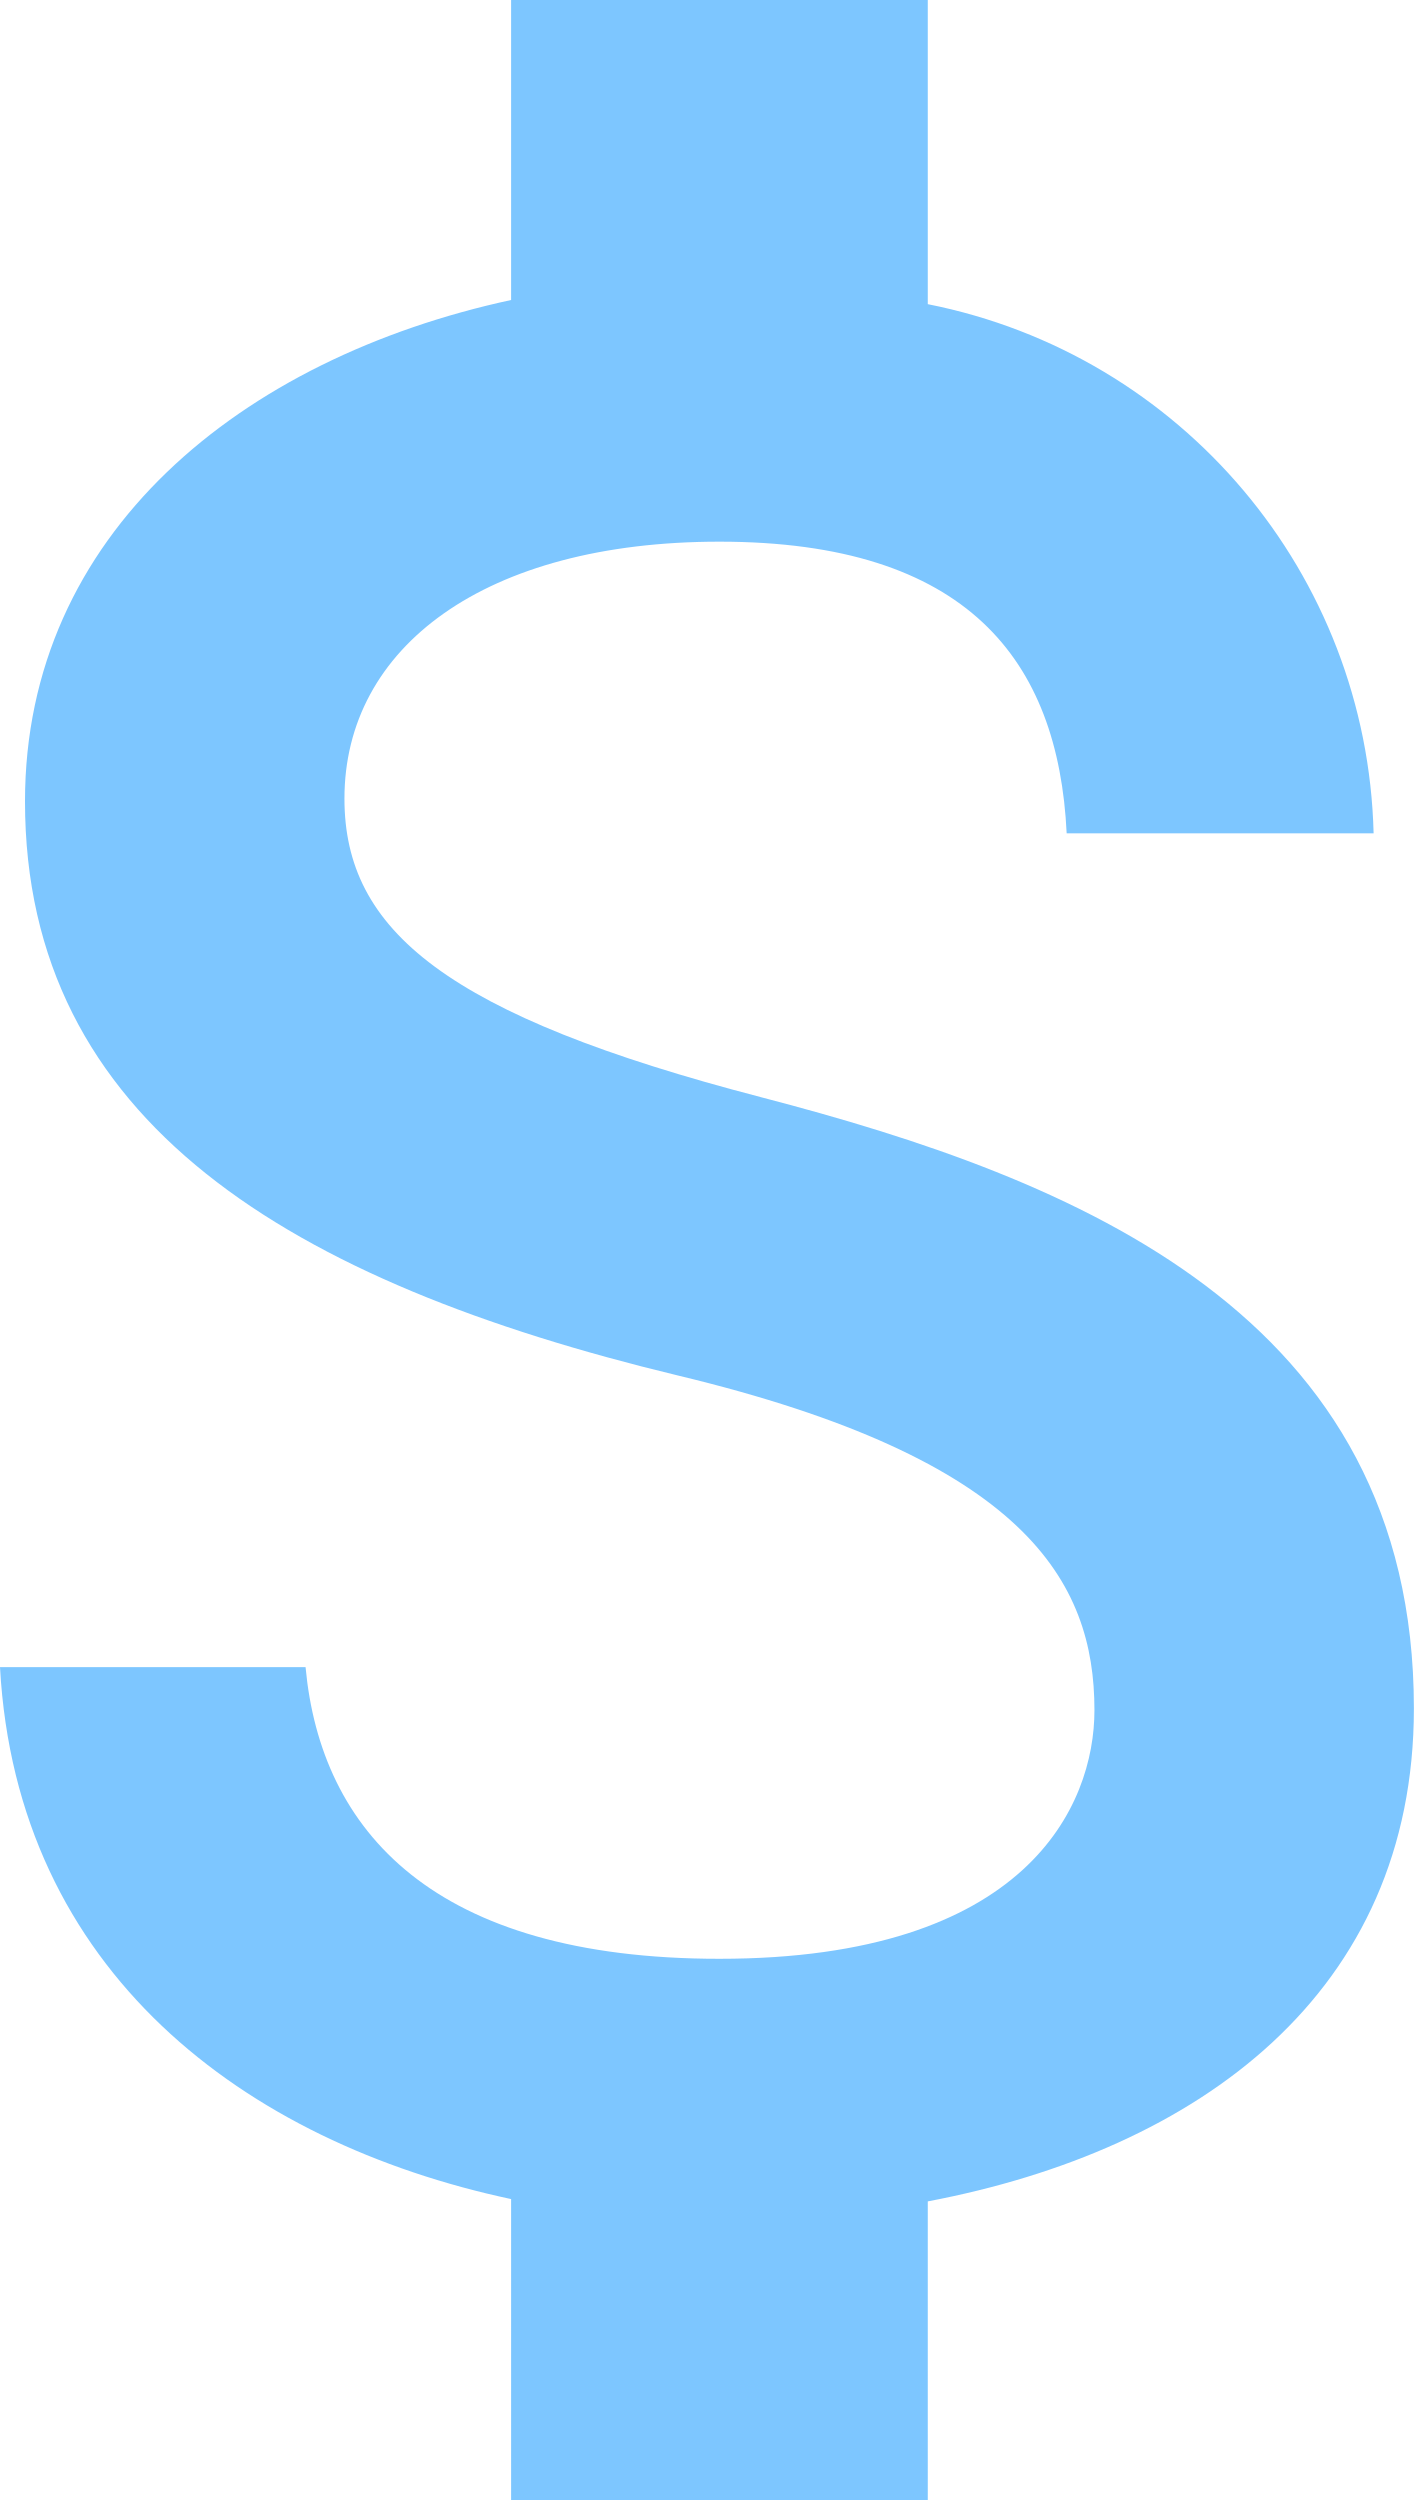
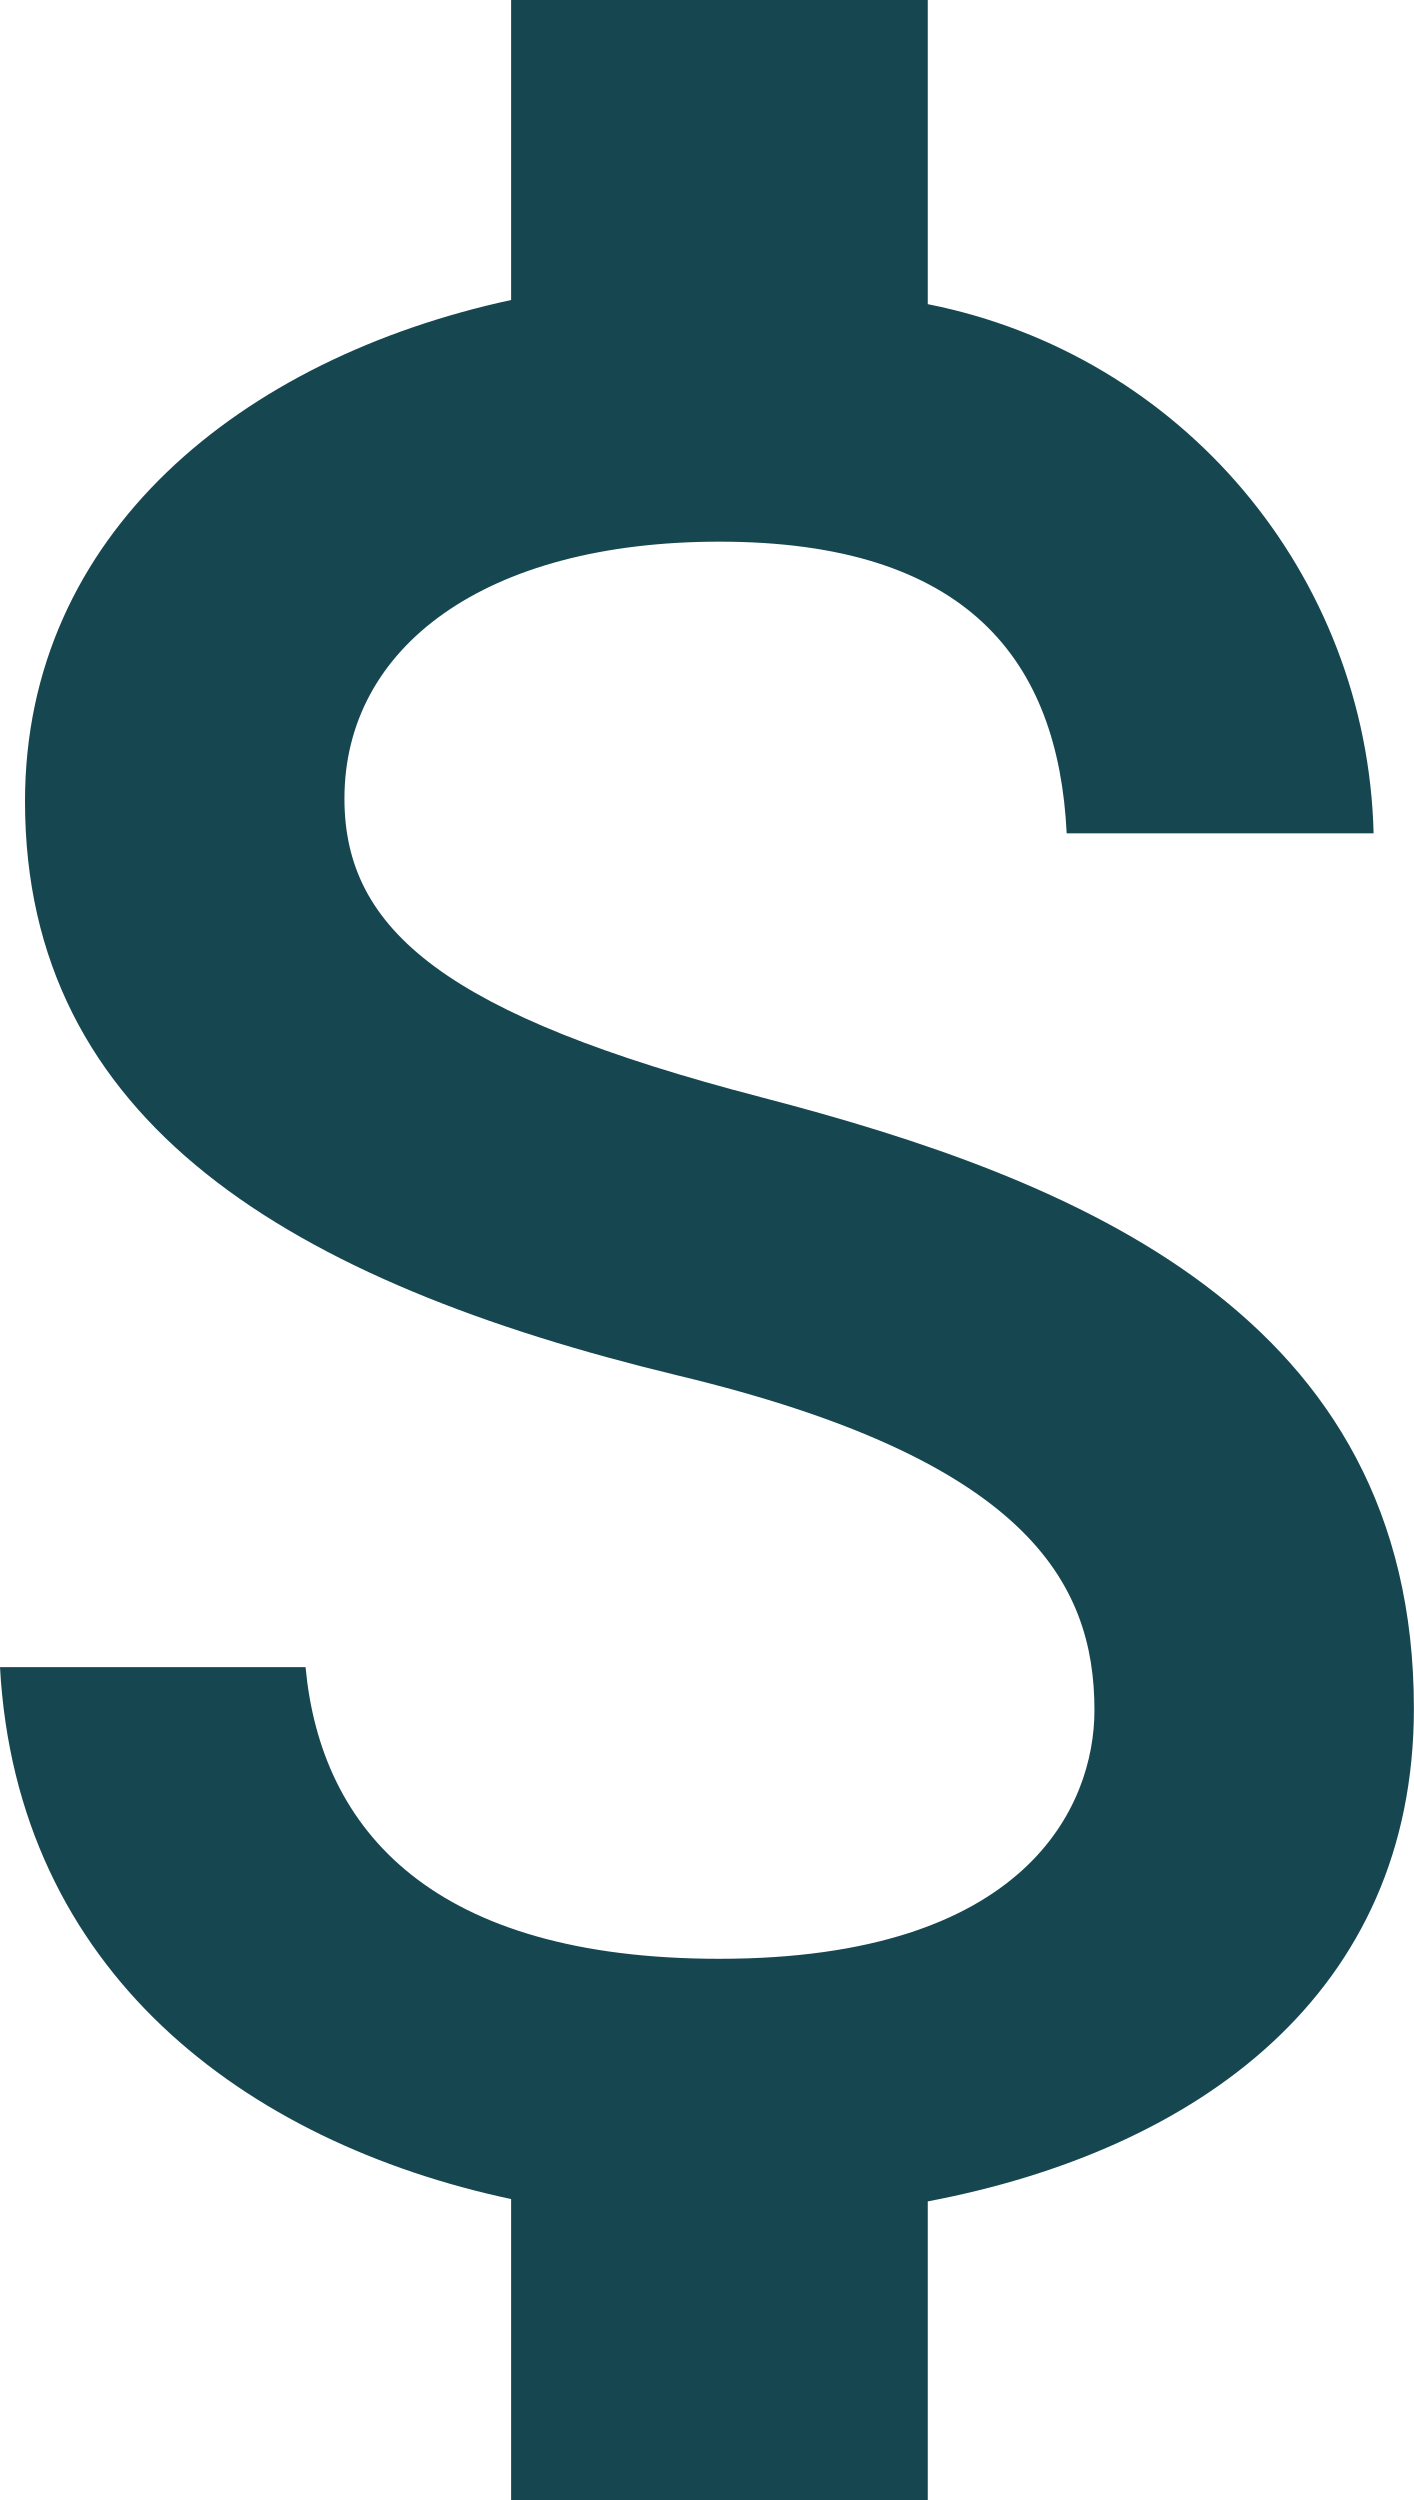
<svg xmlns="http://www.w3.org/2000/svg" width="15.27" height="27" viewBox="0 0 15.27 27">
-   <path d="M17.7,16.35c-3.4-.885-4.5-1.8-4.5-3.225,0-1.635,1.515-2.775,4.05-2.775,2.67,0,3.66,1.275,3.75,3.15h3.315A5.979,5.979,0,0,0,19.5,7.785V4.5H15V7.74c-2.91.63-5.25,2.52-5.25,5.415,0,3.465,2.865,5.19,7.05,6.2,3.75.9,4.5,2.22,4.5,3.615,0,1.035-.735,2.685-4.05,2.685-3.09,0-4.305-1.38-4.47-3.15H9.48c.18,3.285,2.64,5.13,5.52,5.745V31.5h4.5V28.275c2.925-.555,5.25-2.25,5.25-5.325C24.75,18.69,21.1,17.235,17.7,16.35Z" transform="translate(-9.48 -4.5)" fill="#7dc6ff" />
+   <path d="M17.7,16.35c-3.4-.885-4.5-1.8-4.5-3.225,0-1.635,1.515-2.775,4.05-2.775,2.67,0,3.66,1.275,3.75,3.15h3.315A5.979,5.979,0,0,0,19.5,7.785V4.5H15V7.74c-2.91.63-5.25,2.52-5.25,5.415,0,3.465,2.865,5.19,7.05,6.2,3.75.9,4.5,2.22,4.5,3.615,0,1.035-.735,2.685-4.05,2.685-3.09,0-4.305-1.38-4.47-3.15H9.48c.18,3.285,2.64,5.13,5.52,5.745V31.5h4.5V28.275c2.925-.555,5.25-2.25,5.25-5.325C24.75,18.69,21.1,17.235,17.7,16.35Z" transform="translate(-9.48 -4.5)" fill="#164751" />
</svg>
